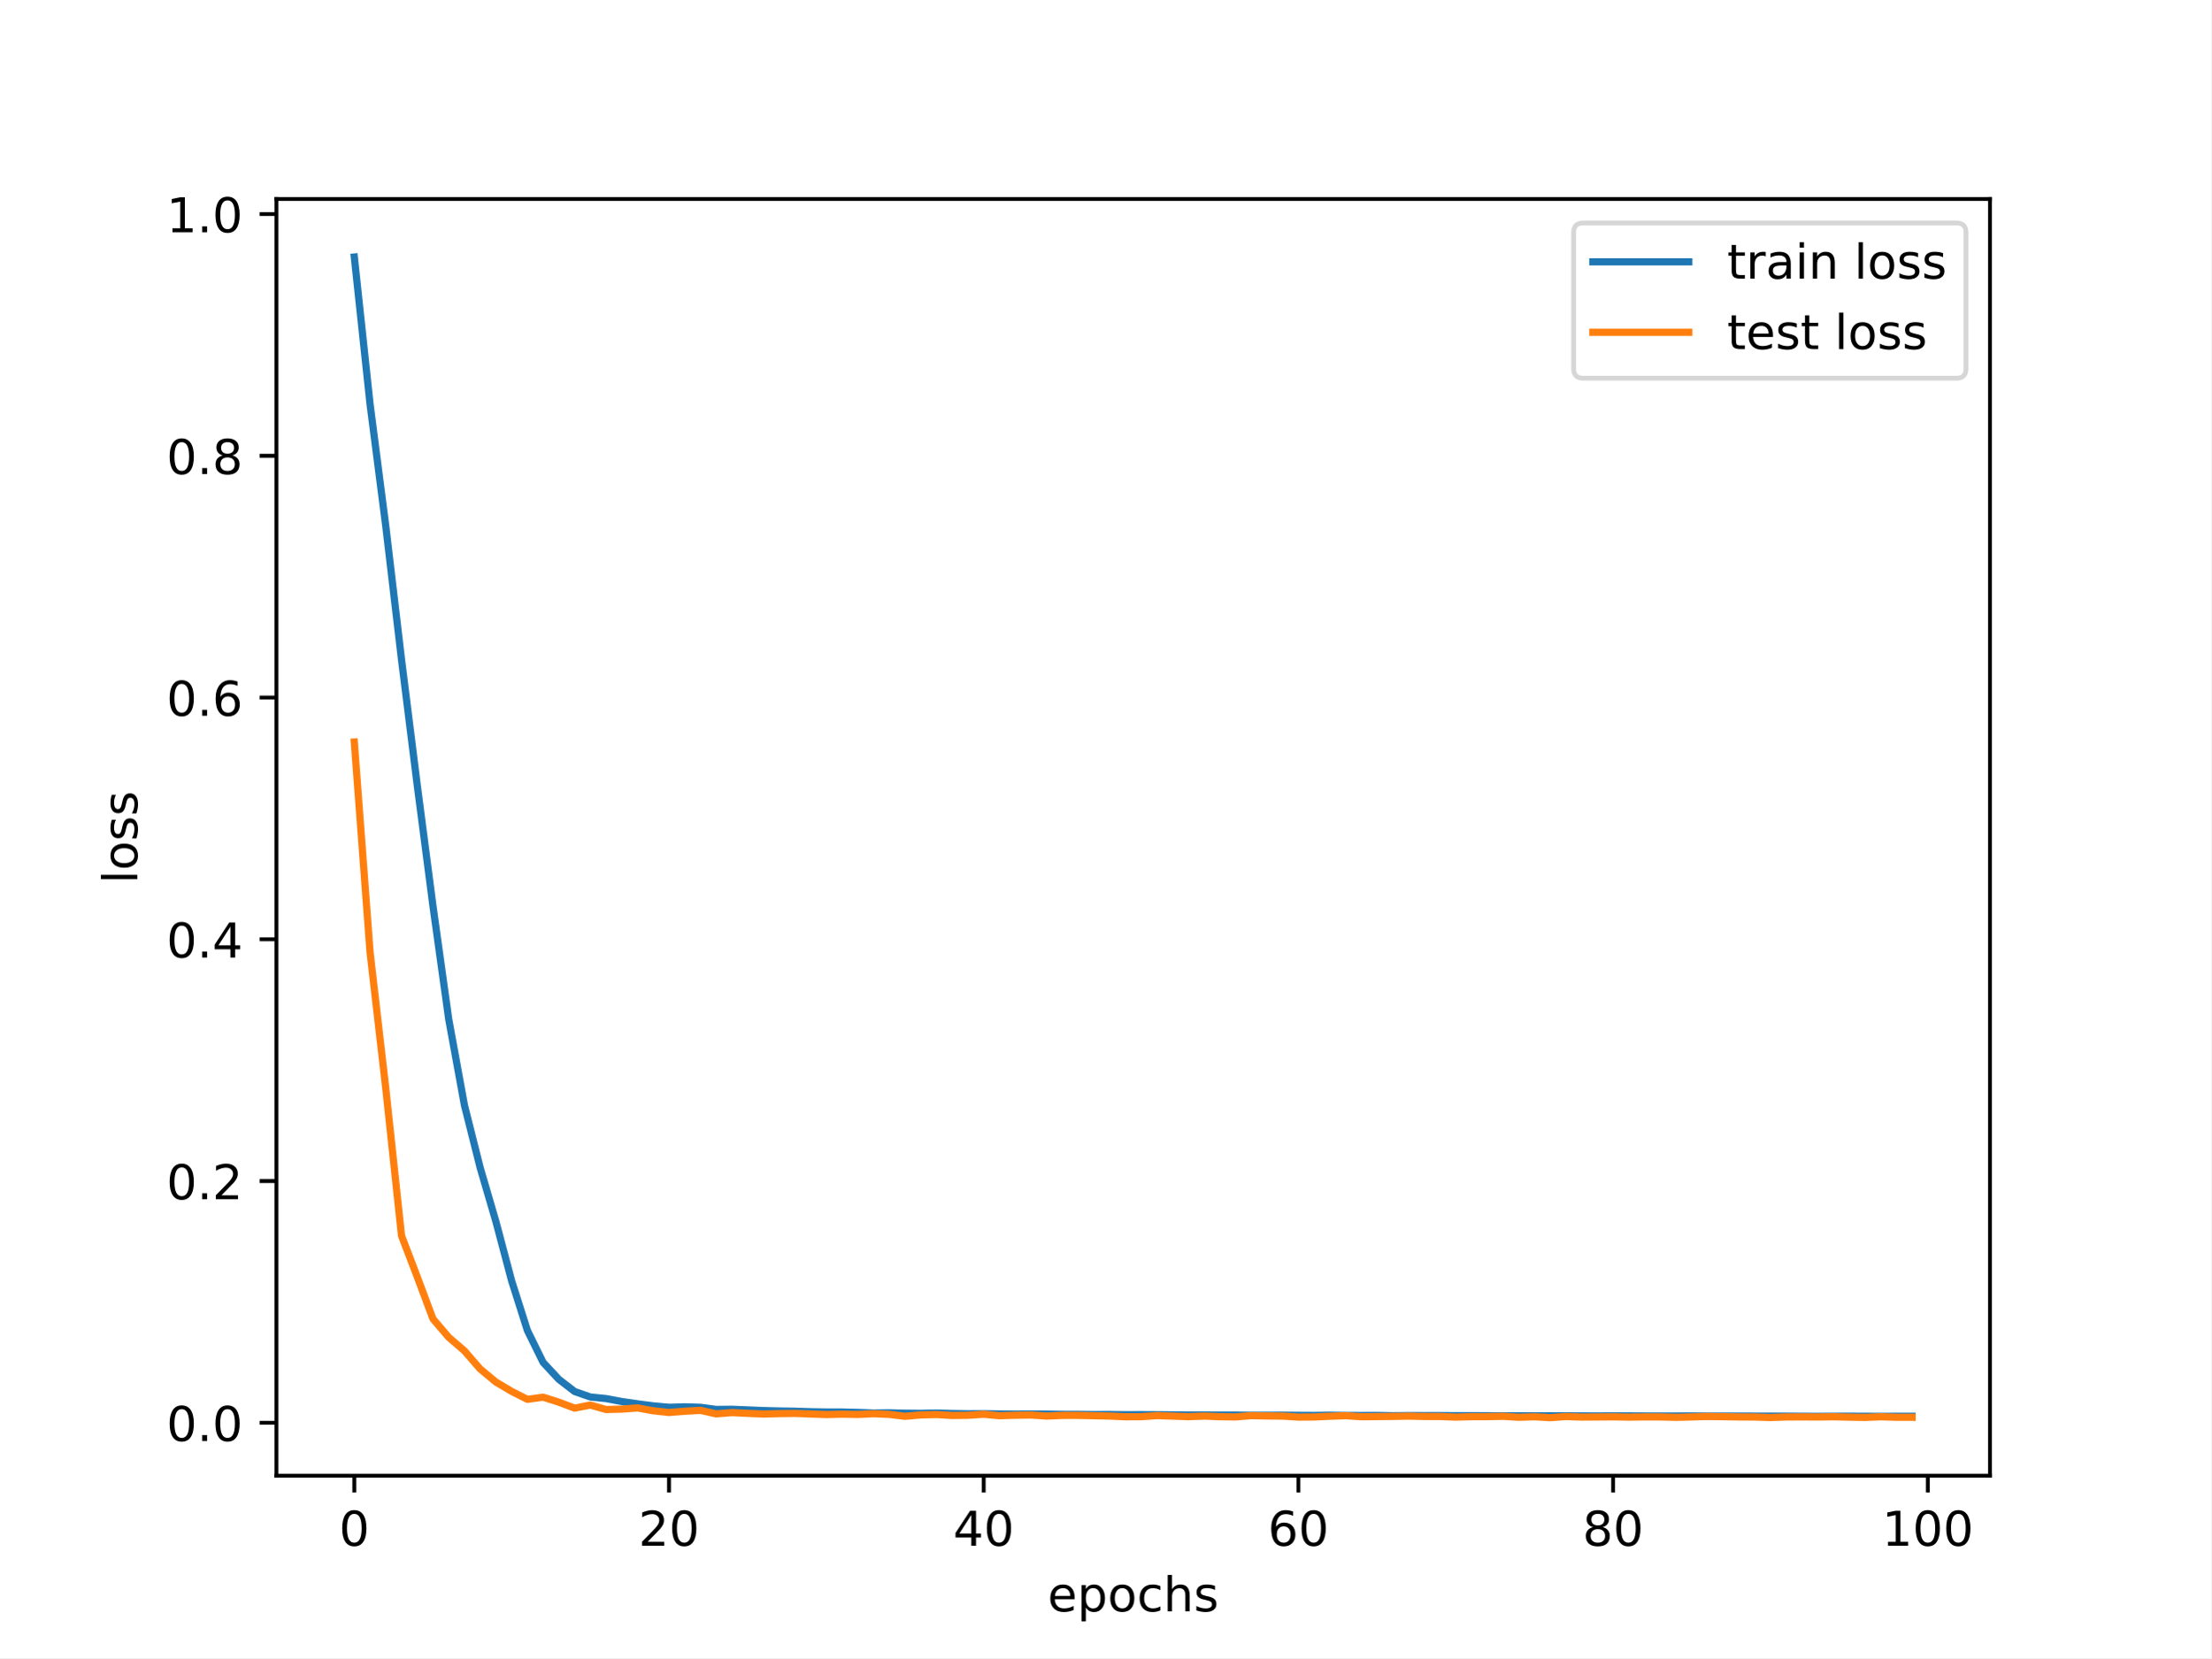
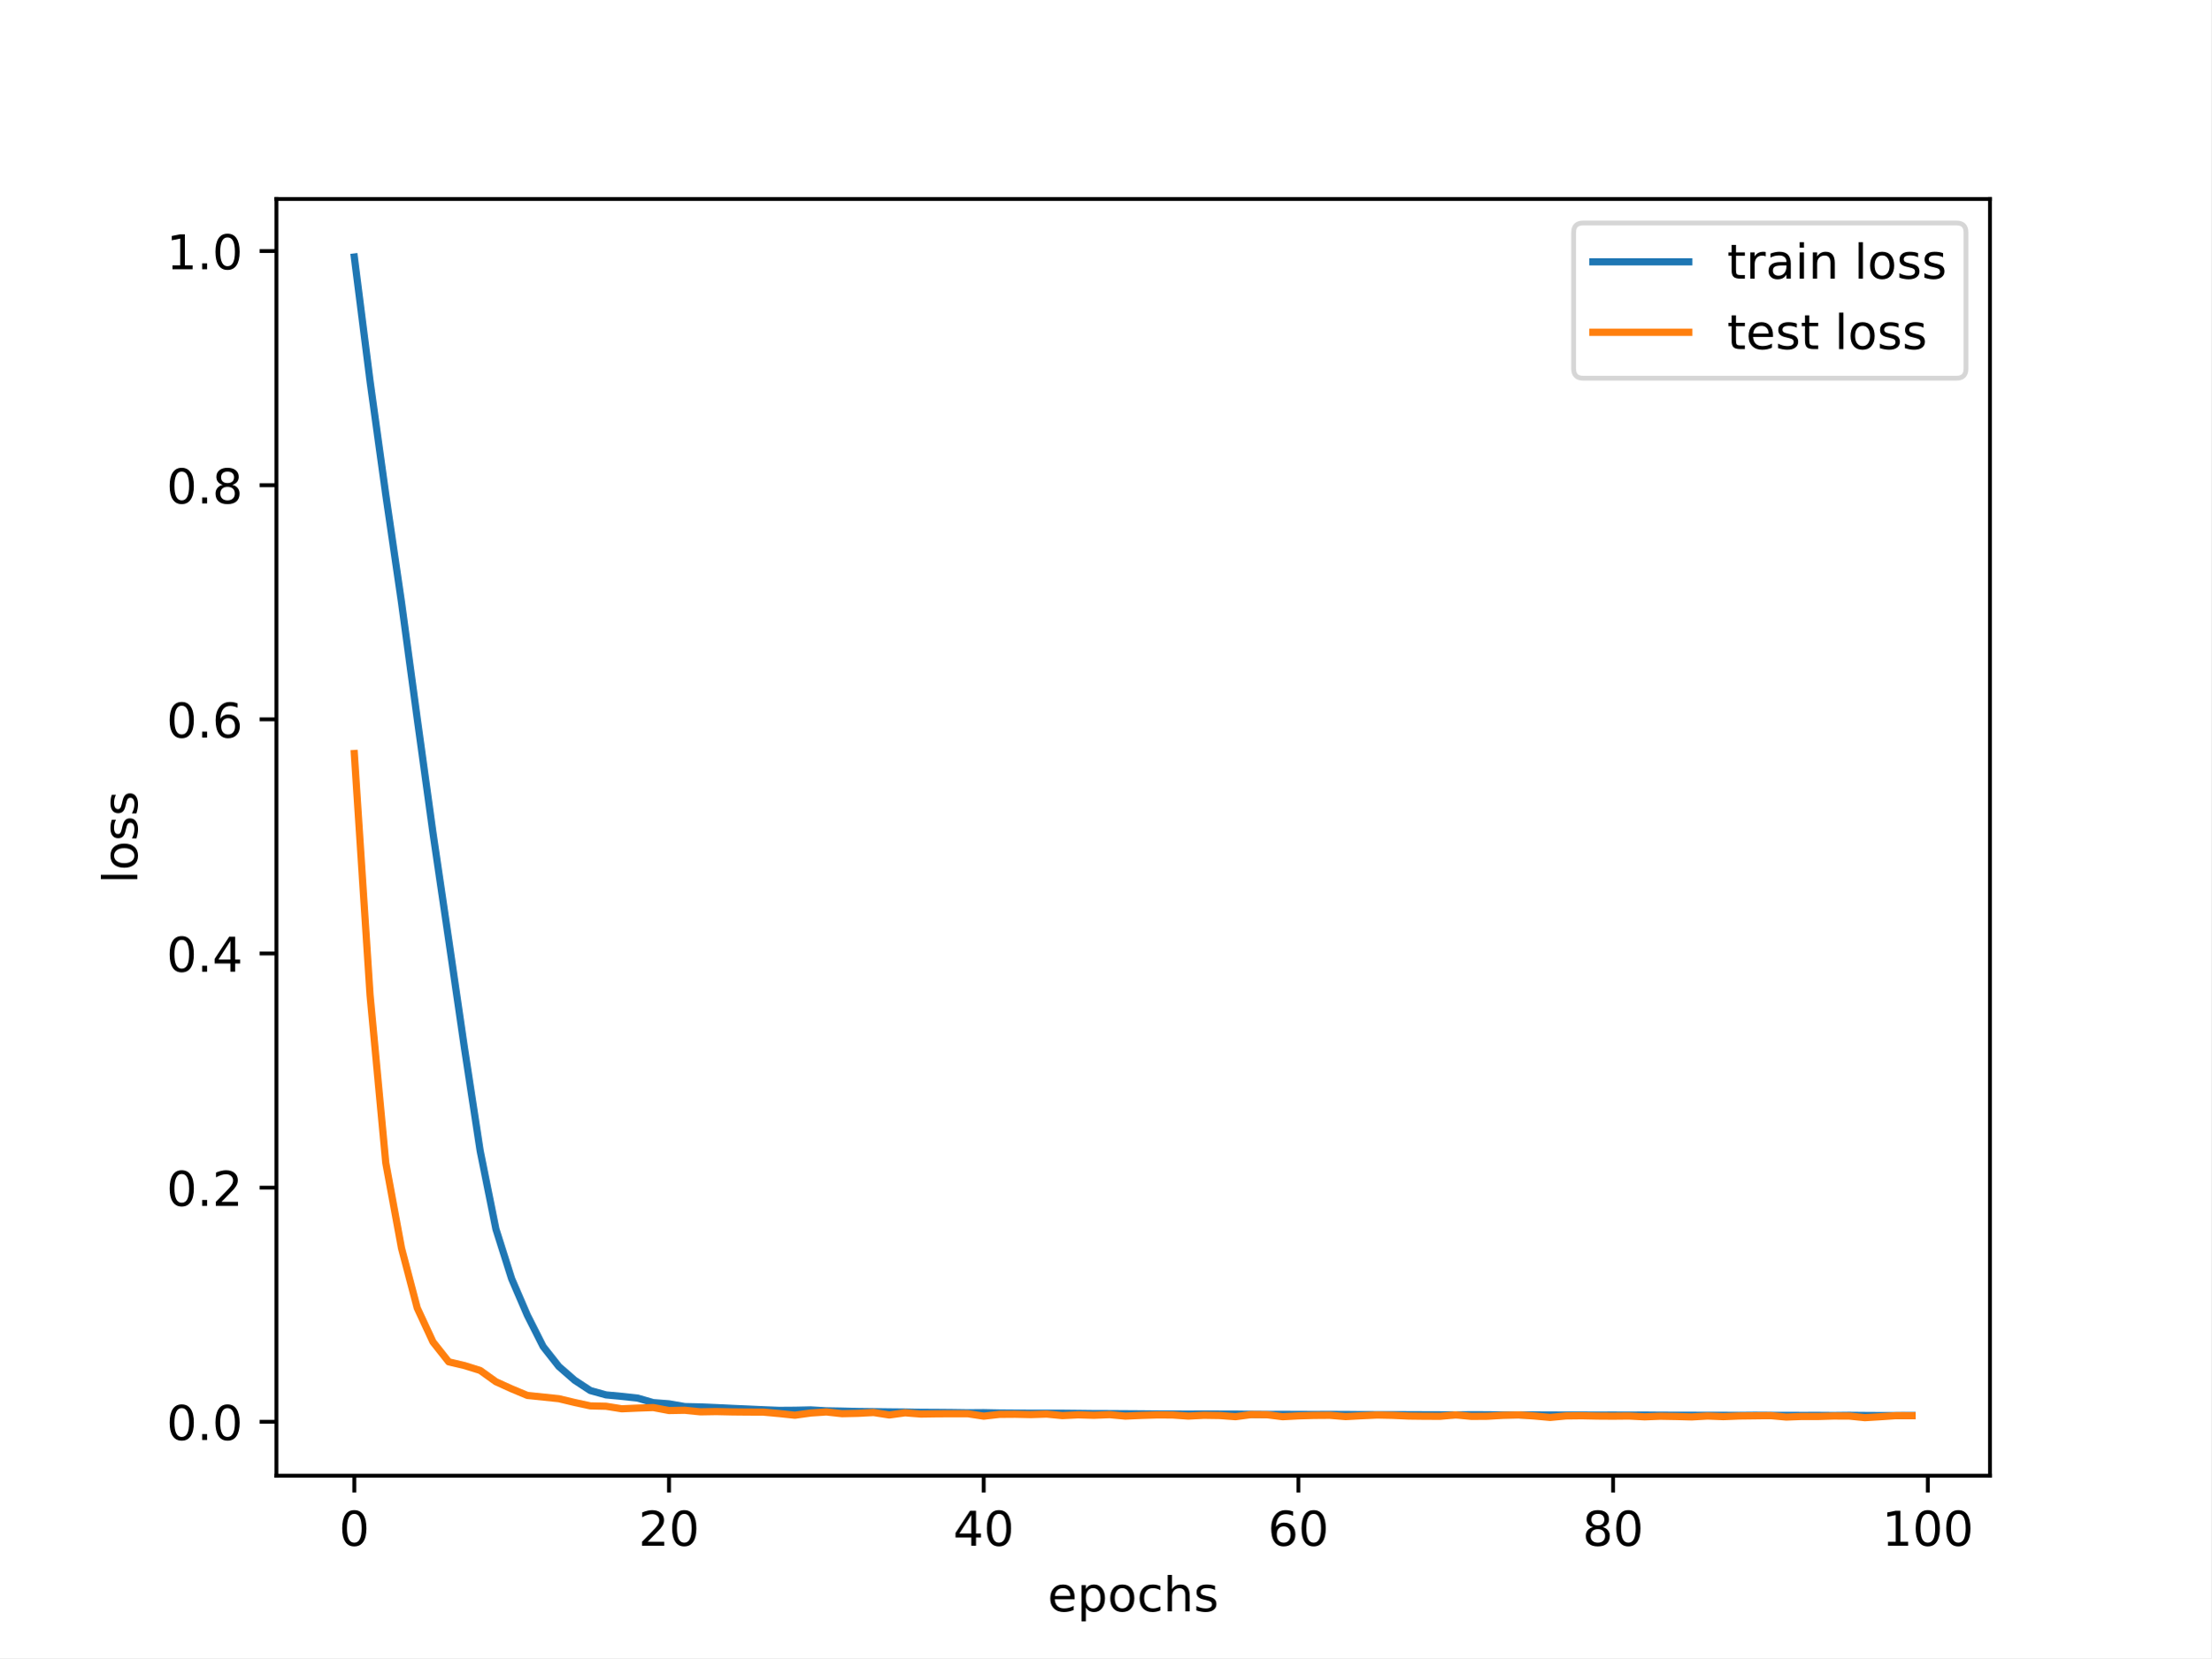
<svg xmlns="http://www.w3.org/2000/svg" xmlns:xlink="http://www.w3.org/1999/xlink" width="460.8pt" height="345.6pt" viewBox="0 0 460.8 345.6" version="1.1">
  <defs>
    <style type="text/css">*{stroke-linejoin: round; stroke-linecap: butt}</style>
  </defs>
  <g id="figure_1">
    <g id="patch_1">
      <path d="M 0 345.6  L 460.8 345.6  L 460.8 0  L 0 0  z " style="fill: #ffffff" />
    </g>
    <g id="axes_1">
      <g id="patch_2">
        <path d="M 57.6 307.584  L 414.72 307.584  L 414.72 41.472  L 57.6 41.472  z " style="fill: #ffffff" />
      </g>
      <g id="matplotlib.axis_1">
        <g id="xtick_1">
          <g id="line2d_1">
            <defs>
-               <path id="ma16d67258f" d="M 0 0  L 0 3.5  " style="stroke: #000000; stroke-width: 0.8" />
-             </defs>
-             <g>
-               <use xlink:href="#ma16d67258f" x="73.833" y="307.584" style="stroke: #000000; stroke-width: 0.8" />
+               <path id="m332b4ad9be" d="M 0 0  L 0 3.5  " style="stroke: #000000; stroke-width: 0.8" />
+             </defs>
+             <g>
+               <use xlink:href="#m332b4ad9be" x="73.833" y="307.584" style="stroke: #000000; stroke-width: 0.8" />
            </g>
          </g>
          <g id="text_1">
            <g transform="translate(70.65148 322.1824) scale(0.1 -0.1)">
              <defs>
                <path id="DejaVuSans-30" d="M 2034 4250  Q 1547 4250 1301 3770  Q 1056 3291 1056 2328  Q 1056 1369 1301 889  Q 1547 409 2034 409  Q 2525 409 2770 889  Q 3016 1369 3016 2328  Q 3016 3291 2770 3770  Q 2525 4250 2034 4250  z M 2034 4750  Q 2819 4750 3233 4129  Q 3647 3509 3647 2328  Q 3647 1150 3233 529  Q 2819 -91 2034 -91  Q 1250 -91 836 529  Q 422 1150 422 2328  Q 422 3509 836 4129  Q 1250 4750 2034 4750  z " transform="scale(0.015625)" />
              </defs>
              <use xlink:href="#DejaVuSans-30" />
            </g>
          </g>
        </g>
        <g id="xtick_2">
          <g id="line2d_2">
            <g>
-               <use xlink:href="#ma16d67258f" x="139.42" y="307.584" style="stroke: #000000; stroke-width: 0.8" />
+               <use xlink:href="#m332b4ad9be" x="139.42" y="307.584" style="stroke: #000000; stroke-width: 0.8" />
            </g>
          </g>
          <g id="text_2">
            <g transform="translate(133.057 322.1824) scale(0.1 -0.1)">
              <defs>
                <path id="DejaVuSans-32" d="M 1228 531  L 3431 531  L 3431 0  L 469 0  L 469 531  Q 828 903 1448 1529  Q 2069 2156 2228 2338  Q 2531 2678 2651 2914  Q 2772 3150 2772 3378  Q 2772 3750 2511 3984  Q 2250 4219 1831 4219  Q 1534 4219 1204 4116  Q 875 4013 500 3803  L 500 4441  Q 881 4594 1212 4672  Q 1544 4750 1819 4750  Q 2544 4750 2975 4387  Q 3406 4025 3406 3419  Q 3406 3131 3298 2873  Q 3191 2616 2906 2266  Q 2828 2175 2409 1742  Q 1991 1309 1228 531  z " transform="scale(0.015625)" />
              </defs>
              <use xlink:href="#DejaVuSans-32" />
              <use xlink:href="#DejaVuSans-30" x="63.623" />
            </g>
          </g>
        </g>
        <g id="xtick_3">
          <g id="line2d_3">
            <g>
-               <use xlink:href="#ma16d67258f" x="205.006" y="307.584" style="stroke: #000000; stroke-width: 0.8" />
+               <use xlink:href="#m332b4ad9be" x="205.006" y="307.584" style="stroke: #000000; stroke-width: 0.8" />
            </g>
          </g>
          <g id="text_3">
            <g transform="translate(198.6438 322.1824) scale(0.1 -0.1)">
              <defs>
                <path id="DejaVuSans-34" d="M 2419 4116  L 825 1625  L 2419 1625  L 2419 4116  z M 2253 4666  L 3047 4666  L 3047 1625  L 3713 1625  L 3713 1100  L 3047 1100  L 3047 0  L 2419 0  L 2419 1100  L 313 1100  L 313 1709  L 2253 4666  z " transform="scale(0.015625)" />
              </defs>
              <use xlink:href="#DejaVuSans-34" />
              <use xlink:href="#DejaVuSans-30" x="63.623" />
            </g>
          </g>
        </g>
        <g id="xtick_4">
          <g id="line2d_4">
            <g>
-               <use xlink:href="#ma16d67258f" x="270.593" y="307.584" style="stroke: #000000; stroke-width: 0.8" />
+               <use xlink:href="#m332b4ad9be" x="270.593" y="307.584" style="stroke: #000000; stroke-width: 0.8" />
            </g>
          </g>
          <g id="text_4">
            <g transform="translate(264.2306 322.1824) scale(0.1 -0.1)">
              <defs>
                <path id="DejaVuSans-36" d="M 2113 2584  Q 1688 2584 1439 2293  Q 1191 2003 1191 1497  Q 1191 994 1439 701  Q 1688 409 2113 409  Q 2538 409 2786 701  Q 3034 994 3034 1497  Q 3034 2003 2786 2293  Q 2538 2584 2113 2584  z M 3366 4563  L 3366 3988  Q 3128 4100 2886 4159  Q 2644 4219 2406 4219  Q 1781 4219 1451 3797  Q 1122 3375 1075 2522  Q 1259 2794 1537 2939  Q 1816 3084 2150 3084  Q 2853 3084 3261 2657  Q 3669 2231 3669 1497  Q 3669 778 3244 343  Q 2819 -91 2113 -91  Q 1303 -91 875 529  Q 447 1150 447 2328  Q 447 3434 972 4092  Q 1497 4750 2381 4750  Q 2619 4750 2861 4703  Q 3103 4656 3366 4563  z " transform="scale(0.015625)" />
              </defs>
              <use xlink:href="#DejaVuSans-36" />
              <use xlink:href="#DejaVuSans-30" x="63.623" />
            </g>
          </g>
        </g>
        <g id="xtick_5">
          <g id="line2d_5">
            <g>
-               <use xlink:href="#ma16d67258f" x="336.18" y="307.584" style="stroke: #000000; stroke-width: 0.8" />
+               <use xlink:href="#m332b4ad9be" x="336.18" y="307.584" style="stroke: #000000; stroke-width: 0.8" />
            </g>
          </g>
          <g id="text_5">
            <g transform="translate(329.8173 322.1824) scale(0.1 -0.1)">
              <defs>
                <path id="DejaVuSans-38" d="M 2034 2216  Q 1584 2216 1326 1975  Q 1069 1734 1069 1313  Q 1069 891 1326 650  Q 1584 409 2034 409  Q 2484 409 2743 651  Q 3003 894 3003 1313  Q 3003 1734 2745 1975  Q 2488 2216 2034 2216  z M 1403 2484  Q 997 2584 770 2862  Q 544 3141 544 3541  Q 544 4100 942 4425  Q 1341 4750 2034 4750  Q 2731 4750 3128 4425  Q 3525 4100 3525 3541  Q 3525 3141 3298 2862  Q 3072 2584 2669 2484  Q 3125 2378 3379 2068  Q 3634 1759 3634 1313  Q 3634 634 3220 271  Q 2806 -91 2034 -91  Q 1263 -91 848 271  Q 434 634 434 1313  Q 434 1759 690 2068  Q 947 2378 1403 2484  z M 1172 3481  Q 1172 3119 1398 2916  Q 1625 2713 2034 2713  Q 2441 2713 2670 2916  Q 2900 3119 2900 3481  Q 2900 3844 2670 4047  Q 2441 4250 2034 4250  Q 1625 4250 1398 4047  Q 1172 3844 1172 3481  z " transform="scale(0.015625)" />
              </defs>
              <use xlink:href="#DejaVuSans-38" />
              <use xlink:href="#DejaVuSans-30" x="63.623" />
            </g>
          </g>
        </g>
        <g id="xtick_6">
          <g id="line2d_6">
            <g>
-               <use xlink:href="#ma16d67258f" x="401.767" y="307.584" style="stroke: #000000; stroke-width: 0.8" />
+               <use xlink:href="#m332b4ad9be" x="401.767" y="307.584" style="stroke: #000000; stroke-width: 0.8" />
            </g>
          </g>
          <g id="text_6">
            <g transform="translate(392.2229 322.1824) scale(0.1 -0.1)">
              <defs>
                <path id="DejaVuSans-31" d="M 794 531  L 1825 531  L 1825 4091  L 703 3866  L 703 4441  L 1819 4666  L 2450 4666  L 2450 531  L 3481 531  L 3481 0  L 794 0  L 794 531  z " transform="scale(0.015625)" />
              </defs>
              <use xlink:href="#DejaVuSans-31" />
              <use xlink:href="#DejaVuSans-30" x="63.623" />
              <use xlink:href="#DejaVuSans-30" x="127.246" />
            </g>
          </g>
        </g>
        <g id="text_7">
          <g transform="translate(218.3272 335.8606) scale(0.1 -0.1)">
            <defs>
              <path id="DejaVuSans-65" d="M 3597 1894  L 3597 1613  L 953 1613  Q 991 1019 1311 708  Q 1631 397 2203 397  Q 2534 397 2845 478  Q 3156 559 3463 722  L 3463 178  Q 3153 47 2828 -22  Q 2503 -91 2169 -91  Q 1331 -91 842 396  Q 353 884 353 1716  Q 353 2575 817 3079  Q 1281 3584 2069 3584  Q 2775 3584 3186 3129  Q 3597 2675 3597 1894  z M 3022 2063  Q 3016 2534 2758 2815  Q 2500 3097 2075 3097  Q 1594 3097 1305 2825  Q 1016 2553 972 2059  L 3022 2063  z " transform="scale(0.015625)" />
              <path id="DejaVuSans-70" d="M 1159 525  L 1159 -1331  L 581 -1331  L 581 3500  L 1159 3500  L 1159 2969  Q 1341 3281 1617 3432  Q 1894 3584 2278 3584  Q 2916 3584 3314 3078  Q 3713 2572 3713 1747  Q 3713 922 3314 415  Q 2916 -91 2278 -91  Q 1894 -91 1617 61  Q 1341 213 1159 525  z M 3116 1747  Q 3116 2381 2855 2742  Q 2594 3103 2138 3103  Q 1681 3103 1420 2742  Q 1159 2381 1159 1747  Q 1159 1113 1420 752  Q 1681 391 2138 391  Q 2594 391 2855 752  Q 3116 1113 3116 1747  z " transform="scale(0.015625)" />
              <path id="DejaVuSans-6f" d="M 1959 3097  Q 1497 3097 1228 2736  Q 959 2375 959 1747  Q 959 1119 1226 758  Q 1494 397 1959 397  Q 2419 397 2687 759  Q 2956 1122 2956 1747  Q 2956 2369 2687 2733  Q 2419 3097 1959 3097  z M 1959 3584  Q 2709 3584 3137 3096  Q 3566 2609 3566 1747  Q 3566 888 3137 398  Q 2709 -91 1959 -91  Q 1206 -91 779 398  Q 353 888 353 1747  Q 353 2609 779 3096  Q 1206 3584 1959 3584  z " transform="scale(0.015625)" />
              <path id="DejaVuSans-63" d="M 3122 3366  L 3122 2828  Q 2878 2963 2633 3030  Q 2388 3097 2138 3097  Q 1578 3097 1268 2742  Q 959 2388 959 1747  Q 959 1106 1268 751  Q 1578 397 2138 397  Q 2388 397 2633 464  Q 2878 531 3122 666  L 3122 134  Q 2881 22 2623 -34  Q 2366 -91 2075 -91  Q 1284 -91 818 406  Q 353 903 353 1747  Q 353 2603 823 3093  Q 1294 3584 2113 3584  Q 2378 3584 2631 3529  Q 2884 3475 3122 3366  z " transform="scale(0.015625)" />
              <path id="DejaVuSans-68" d="M 3513 2113  L 3513 0  L 2938 0  L 2938 2094  Q 2938 2591 2744 2837  Q 2550 3084 2163 3084  Q 1697 3084 1428 2787  Q 1159 2491 1159 1978  L 1159 0  L 581 0  L 581 4863  L 1159 4863  L 1159 2956  Q 1366 3272 1645 3428  Q 1925 3584 2291 3584  Q 2894 3584 3203 3211  Q 3513 2838 3513 2113  z " transform="scale(0.015625)" />
              <path id="DejaVuSans-73" d="M 2834 3397  L 2834 2853  Q 2591 2978 2328 3040  Q 2066 3103 1784 3103  Q 1356 3103 1142 2972  Q 928 2841 928 2578  Q 928 2378 1081 2264  Q 1234 2150 1697 2047  L 1894 2003  Q 2506 1872 2764 1633  Q 3022 1394 3022 966  Q 3022 478 2636 193  Q 2250 -91 1575 -91  Q 1294 -91 989 -36  Q 684 19 347 128  L 347 722  Q 666 556 975 473  Q 1284 391 1588 391  Q 1994 391 2212 530  Q 2431 669 2431 922  Q 2431 1156 2273 1281  Q 2116 1406 1581 1522  L 1381 1569  Q 847 1681 609 1914  Q 372 2147 372 2553  Q 372 3047 722 3315  Q 1072 3584 1716 3584  Q 2034 3584 2315 3537  Q 2597 3491 2834 3397  z " transform="scale(0.015625)" />
            </defs>
            <use xlink:href="#DejaVuSans-65" />
            <use xlink:href="#DejaVuSans-70" x="61.523" />
            <use xlink:href="#DejaVuSans-6f" x="125" />
            <use xlink:href="#DejaVuSans-63" x="186.182" />
            <use xlink:href="#DejaVuSans-68" x="241.162" />
            <use xlink:href="#DejaVuSans-73" x="304.541" />
          </g>
        </g>
      </g>
      <g id="matplotlib.axis_2">
        <g id="ytick_1">
          <g id="line2d_7">
            <defs>
-               <path id="m676f47e3c6" d="M 0 0  L -3.5 0  " style="stroke: #000000; stroke-width: 0.8" />
-             </defs>
-             <g>
-               <use xlink:href="#m676f47e3c6" x="57.6" y="296.556" style="stroke: #000000; stroke-width: 0.8" />
+               <path id="ma425d8c6cd" d="M 0 0  L -3.5 0  " style="stroke: #000000; stroke-width: 0.8" />
+             </defs>
+             <g>
+               <use xlink:href="#ma425d8c6cd" x="57.6" y="296.348" style="stroke: #000000; stroke-width: 0.8" />
            </g>
          </g>
          <g id="text_8">
-             <g transform="translate(34.69687 300.3549) scale(0.1 -0.1)">
+             <g transform="translate(34.69687 300.1474) scale(0.1 -0.1)">
              <defs>
                <path id="DejaVuSans-2e" d="M 684 794  L 1344 794  L 1344 0  L 684 0  L 684 794  z " transform="scale(0.015625)" />
              </defs>
              <use xlink:href="#DejaVuSans-30" />
              <use xlink:href="#DejaVuSans-2e" x="63.623" />
              <use xlink:href="#DejaVuSans-30" x="95.41" />
            </g>
          </g>
        </g>
        <g id="ytick_2">
          <g id="line2d_8">
            <g>
-               <use xlink:href="#m676f47e3c6" x="57.6" y="246.166" style="stroke: #000000; stroke-width: 0.8" />
+               <use xlink:href="#ma425d8c6cd" x="57.6" y="247.543" style="stroke: #000000; stroke-width: 0.8" />
            </g>
          </g>
          <g id="text_9">
-             <g transform="translate(34.69687 249.9654) scale(0.1 -0.1)">
+             <g transform="translate(34.69687 251.342) scale(0.1 -0.1)">
              <use xlink:href="#DejaVuSans-30" />
              <use xlink:href="#DejaVuSans-2e" x="63.623" />
              <use xlink:href="#DejaVuSans-32" x="95.41" />
            </g>
          </g>
        </g>
        <g id="ytick_3">
          <g id="line2d_9">
            <g>
-               <use xlink:href="#m676f47e3c6" x="57.6" y="195.777" style="stroke: #000000; stroke-width: 0.8" />
+               <use xlink:href="#ma425d8c6cd" x="57.6" y="198.737" style="stroke: #000000; stroke-width: 0.8" />
            </g>
          </g>
          <g id="text_10">
-             <g transform="translate(34.69687 199.5759) scale(0.1 -0.1)">
+             <g transform="translate(34.69687 202.5366) scale(0.1 -0.1)">
              <use xlink:href="#DejaVuSans-30" />
              <use xlink:href="#DejaVuSans-2e" x="63.623" />
              <use xlink:href="#DejaVuSans-34" x="95.41" />
            </g>
          </g>
        </g>
        <g id="ytick_4">
          <g id="line2d_10">
            <g>
-               <use xlink:href="#m676f47e3c6" x="57.6" y="145.387" style="stroke: #000000; stroke-width: 0.8" />
+               <use xlink:href="#ma425d8c6cd" x="57.6" y="149.932" style="stroke: #000000; stroke-width: 0.8" />
            </g>
          </g>
          <g id="text_11">
-             <g transform="translate(34.69687 149.1864) scale(0.1 -0.1)">
+             <g transform="translate(34.69687 153.7312) scale(0.1 -0.1)">
              <use xlink:href="#DejaVuSans-30" />
              <use xlink:href="#DejaVuSans-2e" x="63.623" />
              <use xlink:href="#DejaVuSans-36" x="95.41" />
            </g>
          </g>
        </g>
        <g id="ytick_5">
          <g id="line2d_11">
            <g>
-               <use xlink:href="#m676f47e3c6" x="57.6" y="94.998" style="stroke: #000000; stroke-width: 0.8" />
+               <use xlink:href="#ma425d8c6cd" x="57.6" y="101.127" style="stroke: #000000; stroke-width: 0.8" />
            </g>
          </g>
          <g id="text_12">
-             <g transform="translate(34.69687 98.79687) scale(0.1 -0.1)">
+             <g transform="translate(34.69687 104.9258) scale(0.1 -0.1)">
              <use xlink:href="#DejaVuSans-30" />
              <use xlink:href="#DejaVuSans-2e" x="63.623" />
              <use xlink:href="#DejaVuSans-38" x="95.41" />
            </g>
          </g>
        </g>
        <g id="ytick_6">
          <g id="line2d_12">
            <g>
-               <use xlink:href="#m676f47e3c6" x="57.6" y="44.608" style="stroke: #000000; stroke-width: 0.8" />
+               <use xlink:href="#ma425d8c6cd" x="57.6" y="52.321" style="stroke: #000000; stroke-width: 0.8" />
            </g>
          </g>
          <g id="text_13">
-             <g transform="translate(34.69687 48.40737) scale(0.1 -0.1)">
+             <g transform="translate(34.69687 56.12041) scale(0.1 -0.1)">
              <use xlink:href="#DejaVuSans-31" />
              <use xlink:href="#DejaVuSans-2e" x="63.623" />
              <use xlink:href="#DejaVuSans-30" x="95.41" />
            </g>
          </g>
        </g>
        <g id="text_14">
          <g transform="translate(28.61719 184.1858) rotate(-90) scale(0.1 -0.1)">
            <defs>
              <path id="DejaVuSans-6c" d="M 603 4863  L 1178 4863  L 1178 0  L 603 0  L 603 4863  z " transform="scale(0.015625)" />
            </defs>
            <use xlink:href="#DejaVuSans-6c" />
            <use xlink:href="#DejaVuSans-6f" x="27.783" />
            <use xlink:href="#DejaVuSans-73" x="88.965" />
            <use xlink:href="#DejaVuSans-73" x="141.064" />
          </g>
        </g>
      </g>
      <g id="line2d_13">
-         <path d="M 73.833 53.568  L 77.112 84.211  L 80.391 109.661  L 83.671 137.471  L 86.95 163.674  L 90.229 188.87  L 93.509 212.427  L 96.788 230.383  L 100.067 243.403  L 103.347 254.623  L 106.626 266.983  L 109.905 277.307  L 113.185 283.974  L 116.464 287.502  L 119.743 290.032  L 123.023 291.177  L 126.302 291.51  L 129.581 292.123  L 132.861 292.604  L 136.14 293.026  L 139.42 293.329  L 142.699 293.228  L 145.978 293.326  L 149.258 293.771  L 152.537 293.734  L 155.816 293.867  L 159.096 294.008  L 162.375 294.094  L 165.654 294.144  L 168.934 294.253  L 172.213 294.311  L 175.492 294.316  L 178.772 294.399  L 182.051 294.52  L 185.33 294.476  L 188.61 294.564  L 191.889 294.594  L 195.168 294.53  L 198.448 294.623  L 201.727 294.677  L 205.006 294.66  L 208.286 294.711  L 211.565 294.754  L 214.844 294.731  L 218.124 294.75  L 221.403 294.795  L 224.682 294.805  L 227.962 294.84  L 231.241 294.827  L 234.52 294.865  L 237.8 294.853  L 241.079 294.87  L 244.358 294.902  L 247.638 294.943  L 250.917 294.937  L 254.196 294.952  L 257.476 294.947  L 260.755 294.986  L 264.034 294.987  L 267.314 294.973  L 270.593 295.002  L 273.872 295.021  L 277.152 294.975  L 280.431 295.021  L 283.71 295.032  L 286.99 295.018  L 290.269 295.081  L 293.548 295.046  L 296.828 295.055  L 300.107 295.05  L 303.386 295.077  L 306.666 295.067  L 309.945 295.09  L 313.224 295.096  L 316.504 295.096  L 319.783 295.114  L 323.062 295.108  L 326.342 295.107  L 329.621 295.125  L 332.9 295.13  L 336.18 295.124  L 339.459 295.124  L 342.739 295.14  L 346.018 295.142  L 349.297 295.142  L 352.577 295.13  L 355.856 295.158  L 359.135 295.164  L 362.415 295.153  L 365.694 295.167  L 368.973 295.173  L 372.253 295.174  L 375.532 295.195  L 378.811 295.209  L 382.091 295.191  L 385.37 295.183  L 388.649 295.197  L 391.929 295.207  L 395.208 295.198  L 398.487 295.198  " clip-path="url(#p5d2a4b0010)" style="fill: none; stroke: #1f77b4; stroke-width: 1.5; stroke-linecap: square" />
+         <path d="M 73.833 53.568  L 77.112 79.427  L 80.391 103.116  L 83.671 125.568  L 86.95 149.825  L 90.229 173.619  L 93.509 195.914  L 96.788 218.44  L 100.067 239.889  L 103.347 256.183  L 106.626 266.546  L 109.905 274.164  L 113.185 280.655  L 116.464 284.823  L 119.743 287.683  L 123.023 289.836  L 126.302 290.747  L 129.581 291.052  L 132.861 291.406  L 136.14 292.353  L 139.42 292.606  L 142.699 293.178  L 145.978 293.249  L 149.258 293.389  L 152.537 293.547  L 155.816 293.691  L 159.096 293.837  L 162.375 293.967  L 165.654 293.944  L 168.934 293.87  L 172.213 294.065  L 175.492 294.122  L 178.772 294.205  L 182.051 294.244  L 185.33 294.288  L 188.61 294.317  L 191.889 294.383  L 195.168 294.398  L 198.448 294.426  L 201.727 294.474  L 205.006 294.45  L 208.286 294.515  L 211.565 294.541  L 214.844 294.572  L 218.124 294.565  L 221.403 294.57  L 224.682 294.604  L 227.962 294.642  L 231.241 294.649  L 234.52 294.669  L 237.8 294.69  L 241.079 294.721  L 244.358 294.733  L 247.638 294.758  L 250.917 294.727  L 254.196 294.748  L 257.476 294.752  L 260.755 294.793  L 264.034 294.816  L 267.314 294.799  L 270.593 294.818  L 273.872 294.823  L 277.152 294.817  L 280.431 294.824  L 283.71 294.855  L 286.99 294.858  L 290.269 294.862  L 293.548 294.871  L 296.828 294.884  L 300.107 294.894  L 303.386 294.909  L 306.666 294.871  L 309.945 294.886  L 313.224 294.916  L 316.504 294.917  L 319.783 294.925  L 323.062 294.94  L 326.342 294.947  L 329.621 294.953  L 332.9 294.96  L 336.18 294.953  L 339.459 294.964  L 342.739 294.948  L 346.018 294.976  L 349.297 294.985  L 352.577 294.988  L 355.856 295.003  L 359.135 295  L 362.415 295.018  L 365.694 294.989  L 368.973 295.009  L 372.253 295.005  L 375.532 295.02  L 378.811 295.013  L 382.091 295.036  L 385.37 295.001  L 388.649 295.029  L 391.929 295.048  L 395.208 295.045  L 398.487 295.034  " clip-path="url(#pd133a0d13a)" style="fill: none; stroke: #1f77b4; stroke-width: 1.5; stroke-linecap: square" />
      </g>
      <g id="line2d_14">
-         <path d="M 73.833 154.656  L 77.112 198.427  L 80.391 226.851  L 83.671 257.556  L 86.95 266.139  L 90.229 274.898  L 93.509 278.74  L 96.788 281.561  L 100.067 285.336  L 103.347 288.063  L 106.626 290.007  L 109.905 291.666  L 113.185 291.224  L 116.464 292.256  L 119.743 293.501  L 123.023 292.86  L 126.302 293.785  L 129.581 293.707  L 132.861 293.458  L 136.14 294.055  L 139.42 294.412  L 142.699 294.154  L 145.978 293.961  L 149.258 294.704  L 152.537 294.434  L 155.816 294.594  L 159.096 294.731  L 162.375 294.646  L 165.654 294.605  L 168.934 294.72  L 172.213 294.84  L 175.492 294.759  L 178.772 294.819  L 182.051 294.665  L 185.33 294.803  L 188.61 295.203  L 191.889 294.915  L 195.168 294.835  L 198.448 295.031  L 201.727 294.99  L 205.006 294.775  L 208.286 295.083  L 211.565 294.982  L 214.844 294.936  L 218.124 295.153  L 221.403 295.017  L 224.682 295.01  L 227.962 295.084  L 231.241 295.15  L 234.52 295.301  L 237.8 295.286  L 241.079 295.06  L 244.358 295.165  L 247.638 295.279  L 250.917 295.157  L 254.196 295.29  L 257.476 295.332  L 260.755 295.068  L 264.034 295.134  L 267.314 295.161  L 270.593 295.368  L 273.872 295.345  L 277.152 295.192  L 280.431 295.08  L 283.71 295.295  L 286.99 295.262  L 290.269 295.228  L 293.548 295.168  L 296.828 295.241  L 300.107 295.244  L 303.386 295.371  L 306.666 295.279  L 309.945 295.275  L 313.224 295.204  L 316.504 295.407  L 319.783 295.299  L 323.062 295.488  L 326.342 295.252  L 329.621 295.362  L 332.9 295.342  L 336.18 295.312  L 339.459 295.375  L 342.739 295.329  L 346.018 295.336  L 349.297 295.419  L 352.577 295.334  L 355.856 295.235  L 359.135 295.285  L 362.415 295.336  L 365.694 295.358  L 368.973 295.456  L 372.253 295.344  L 375.532 295.328  L 378.811 295.345  L 382.091 295.299  L 385.37 295.382  L 388.649 295.437  L 391.929 295.303  L 395.208 295.4  L 398.487 295.408  " clip-path="url(#p5d2a4b0010)" style="fill: none; stroke: #ff7f0e; stroke-width: 1.5; stroke-linecap: square" />
+         <path d="M 73.833 157.062  L 77.112 207.372  L 80.391 242.374  L 83.671 260.161  L 86.95 272.639  L 90.229 279.701  L 93.509 283.85  L 96.788 284.626  L 100.067 285.647  L 103.347 287.998  L 106.626 289.485  L 109.905 290.855  L 113.185 291.196  L 116.464 291.537  L 119.743 292.321  L 123.023 293.036  L 126.302 293.114  L 129.581 293.64  L 132.861 293.493  L 136.14 293.383  L 139.42 294.001  L 142.699 293.944  L 145.978 294.277  L 149.258 294.22  L 152.537 294.294  L 155.816 294.326  L 159.096 294.335  L 162.375 294.637  L 165.654 294.982  L 168.934 294.525  L 172.213 294.301  L 175.492 294.666  L 178.772 294.591  L 182.051 294.421  L 185.33 294.932  L 188.61 294.481  L 191.889 294.74  L 195.168 294.692  L 198.448 294.674  L 201.727 294.679  L 205.006 295.177  L 208.286 294.804  L 211.565 294.78  L 214.844 294.852  L 218.124 294.746  L 221.403 295.062  L 224.682 294.901  L 227.962 294.994  L 231.241 294.864  L 234.52 295.167  L 237.8 295.021  L 241.079 294.923  L 244.358 294.934  L 247.638 295.162  L 250.917 294.994  L 254.196 295.043  L 257.476 295.286  L 260.755 294.85  L 264.034 294.88  L 267.314 295.289  L 270.593 295.117  L 273.872 295.021  L 277.152 294.998  L 280.431 295.266  L 283.71 295.092  L 286.99 294.942  L 290.269 295.007  L 293.548 295.155  L 296.828 295.195  L 300.107 295.206  L 303.386 294.916  L 306.666 295.222  L 309.945 295.199  L 313.224 295.002  L 316.504 294.918  L 319.783 295.142  L 323.062 295.439  L 326.342 295.129  L 329.621 295.093  L 332.9 295.161  L 336.18 295.183  L 339.459 295.152  L 342.739 295.315  L 346.018 295.191  L 349.297 295.249  L 352.577 295.334  L 355.856 295.15  L 359.135 295.277  L 362.415 295.145  L 365.694 295.106  L 368.973 295.065  L 372.253 295.361  L 375.532 295.239  L 378.811 295.247  L 382.091 295.149  L 385.37 295.157  L 388.649 295.488  L 391.929 295.29  L 395.208 295.069  L 398.487 295.086  " clip-path="url(#pd133a0d13a)" style="fill: none; stroke: #ff7f0e; stroke-width: 1.5; stroke-linecap: square" />
      </g>
      <g id="patch_3">
        <path d="M 57.6 307.584  L 57.6 41.472  " style="fill: none; stroke: #000000; stroke-width: 0.8; stroke-linejoin: miter; stroke-linecap: square" />
      </g>
      <g id="patch_4">
        <path d="M 414.72 307.584  L 414.72 41.472  " style="fill: none; stroke: #000000; stroke-width: 0.8; stroke-linejoin: miter; stroke-linecap: square" />
      </g>
      <g id="patch_5">
        <path d="M 57.6 307.584  L 414.72 307.584  " style="fill: none; stroke: #000000; stroke-width: 0.8; stroke-linejoin: miter; stroke-linecap: square" />
      </g>
      <g id="patch_6">
        <path d="M 57.6 41.472  L 414.72 41.472  " style="fill: none; stroke: #000000; stroke-width: 0.8; stroke-linejoin: miter; stroke-linecap: square" />
      </g>
      <g id="legend_1">
        <g id="patch_7">
          <path d="M 329.951 78.828  L 407.72 78.828  Q 409.72 78.828 409.72 76.828  L 409.72 48.472  Q 409.72 46.472 407.72 46.472  L 329.951 46.472  Q 327.951 46.472 327.951 48.472  L 327.951 76.828  Q 327.951 78.828 329.951 78.828  z " style="fill: #ffffff; opacity: 0.8; stroke: #cccccc; stroke-linejoin: miter" />
        </g>
        <g id="line2d_15">
          <path d="M 331.951 54.57  L 341.951 54.57  L 351.951 54.57  " style="fill: none; stroke: #1f77b4; stroke-width: 1.5; stroke-linecap: square" />
        </g>
        <g id="text_15">
          <g transform="translate(359.9513 58.07044) scale(0.1 -0.1)">
            <defs>
              <path id="DejaVuSans-74" d="M 1172 4494  L 1172 3500  L 2356 3500  L 2356 3053  L 1172 3053  L 1172 1153  Q 1172 725 1289 603  Q 1406 481 1766 481  L 2356 481  L 2356 0  L 1766 0  Q 1100 0 847 248  Q 594 497 594 1153  L 594 3053  L 172 3053  L 172 3500  L 594 3500  L 594 4494  L 1172 4494  z " transform="scale(0.015625)" />
              <path id="DejaVuSans-72" d="M 2631 2963  Q 2534 3019 2420 3045  Q 2306 3072 2169 3072  Q 1681 3072 1420 2755  Q 1159 2438 1159 1844  L 1159 0  L 581 0  L 581 3500  L 1159 3500  L 1159 2956  Q 1341 3275 1631 3429  Q 1922 3584 2338 3584  Q 2397 3584 2469 3576  Q 2541 3569 2628 3553  L 2631 2963  z " transform="scale(0.015625)" />
              <path id="DejaVuSans-61" d="M 2194 1759  Q 1497 1759 1228 1600  Q 959 1441 959 1056  Q 959 750 1161 570  Q 1363 391 1709 391  Q 2188 391 2477 730  Q 2766 1069 2766 1631  L 2766 1759  L 2194 1759  z M 3341 1997  L 3341 0  L 2766 0  L 2766 531  Q 2569 213 2275 61  Q 1981 -91 1556 -91  Q 1019 -91 701 211  Q 384 513 384 1019  Q 384 1609 779 1909  Q 1175 2209 1959 2209  L 2766 2209  L 2766 2266  Q 2766 2663 2505 2880  Q 2244 3097 1772 3097  Q 1472 3097 1187 3025  Q 903 2953 641 2809  L 641 3341  Q 956 3463 1253 3523  Q 1550 3584 1831 3584  Q 2591 3584 2966 3190  Q 3341 2797 3341 1997  z " transform="scale(0.015625)" />
              <path id="DejaVuSans-69" d="M 603 3500  L 1178 3500  L 1178 0  L 603 0  L 603 3500  z M 603 4863  L 1178 4863  L 1178 4134  L 603 4134  L 603 4863  z " transform="scale(0.015625)" />
              <path id="DejaVuSans-6e" d="M 3513 2113  L 3513 0  L 2938 0  L 2938 2094  Q 2938 2591 2744 2837  Q 2550 3084 2163 3084  Q 1697 3084 1428 2787  Q 1159 2491 1159 1978  L 1159 0  L 581 0  L 581 3500  L 1159 3500  L 1159 2956  Q 1366 3272 1645 3428  Q 1925 3584 2291 3584  Q 2894 3584 3203 3211  Q 3513 2838 3513 2113  z " transform="scale(0.015625)" />
              <path id="DejaVuSans-20" transform="scale(0.015625)" />
            </defs>
            <use xlink:href="#DejaVuSans-74" />
            <use xlink:href="#DejaVuSans-72" x="39.209" />
            <use xlink:href="#DejaVuSans-61" x="80.322" />
            <use xlink:href="#DejaVuSans-69" x="141.602" />
            <use xlink:href="#DejaVuSans-6e" x="169.385" />
            <use xlink:href="#DejaVuSans-20" x="232.764" />
            <use xlink:href="#DejaVuSans-6c" x="264.551" />
            <use xlink:href="#DejaVuSans-6f" x="292.334" />
            <use xlink:href="#DejaVuSans-73" x="353.516" />
            <use xlink:href="#DejaVuSans-73" x="405.615" />
          </g>
        </g>
        <g id="line2d_16">
          <path d="M 331.951 69.249  L 341.951 69.249  L 351.951 69.249  " style="fill: none; stroke: #ff7f0e; stroke-width: 1.5; stroke-linecap: square" />
        </g>
        <g id="text_16">
          <g transform="translate(359.9513 72.74856) scale(0.1 -0.1)">
            <use xlink:href="#DejaVuSans-74" />
            <use xlink:href="#DejaVuSans-65" x="39.209" />
            <use xlink:href="#DejaVuSans-73" x="100.732" />
            <use xlink:href="#DejaVuSans-74" x="152.832" />
            <use xlink:href="#DejaVuSans-20" x="192.041" />
            <use xlink:href="#DejaVuSans-6c" x="223.828" />
            <use xlink:href="#DejaVuSans-6f" x="251.611" />
            <use xlink:href="#DejaVuSans-73" x="312.793" />
            <use xlink:href="#DejaVuSans-73" x="364.893" />
          </g>
        </g>
      </g>
    </g>
  </g>
  <defs>
-     <clipPath id="p5d2a4b0010">
+     <clipPath id="pd133a0d13a">
      <rect x="57.6" y="41.472" width="357.12" height="266.112" />
    </clipPath>
  </defs>
</svg>
